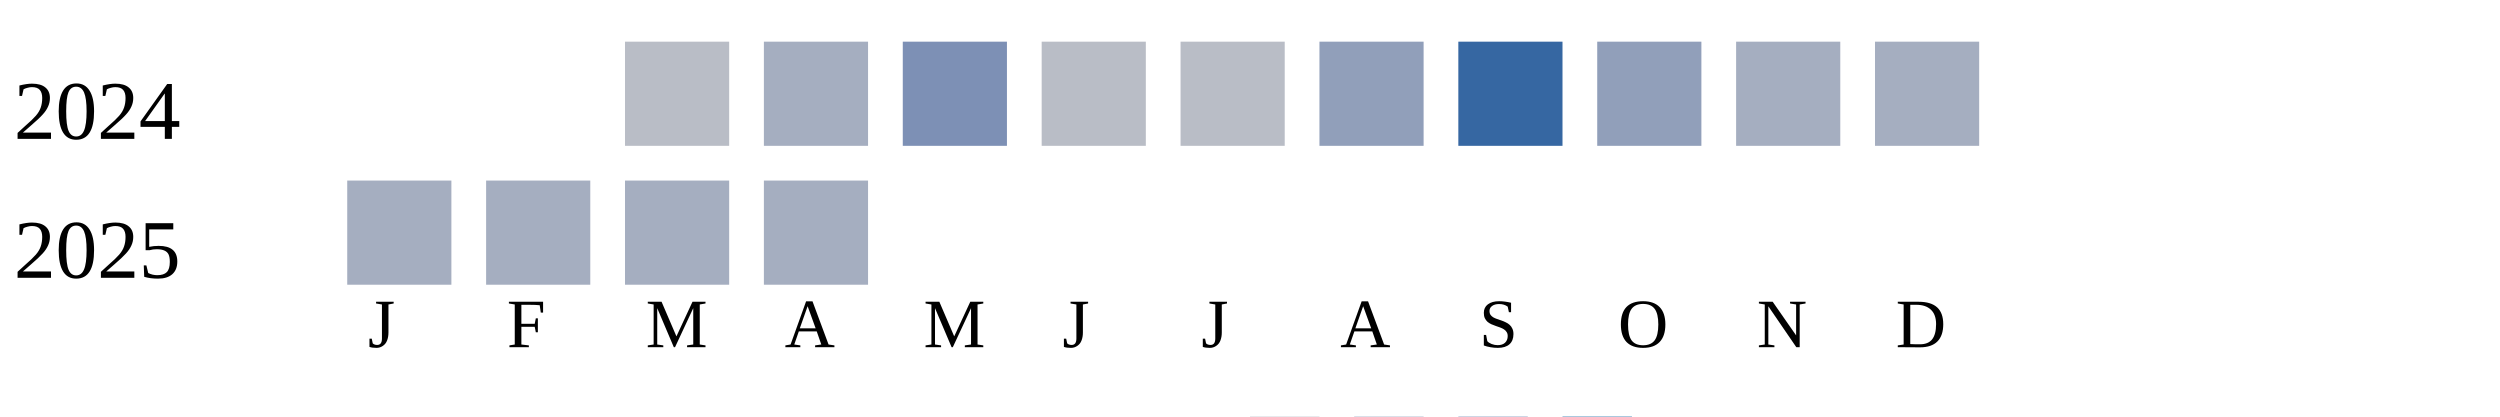
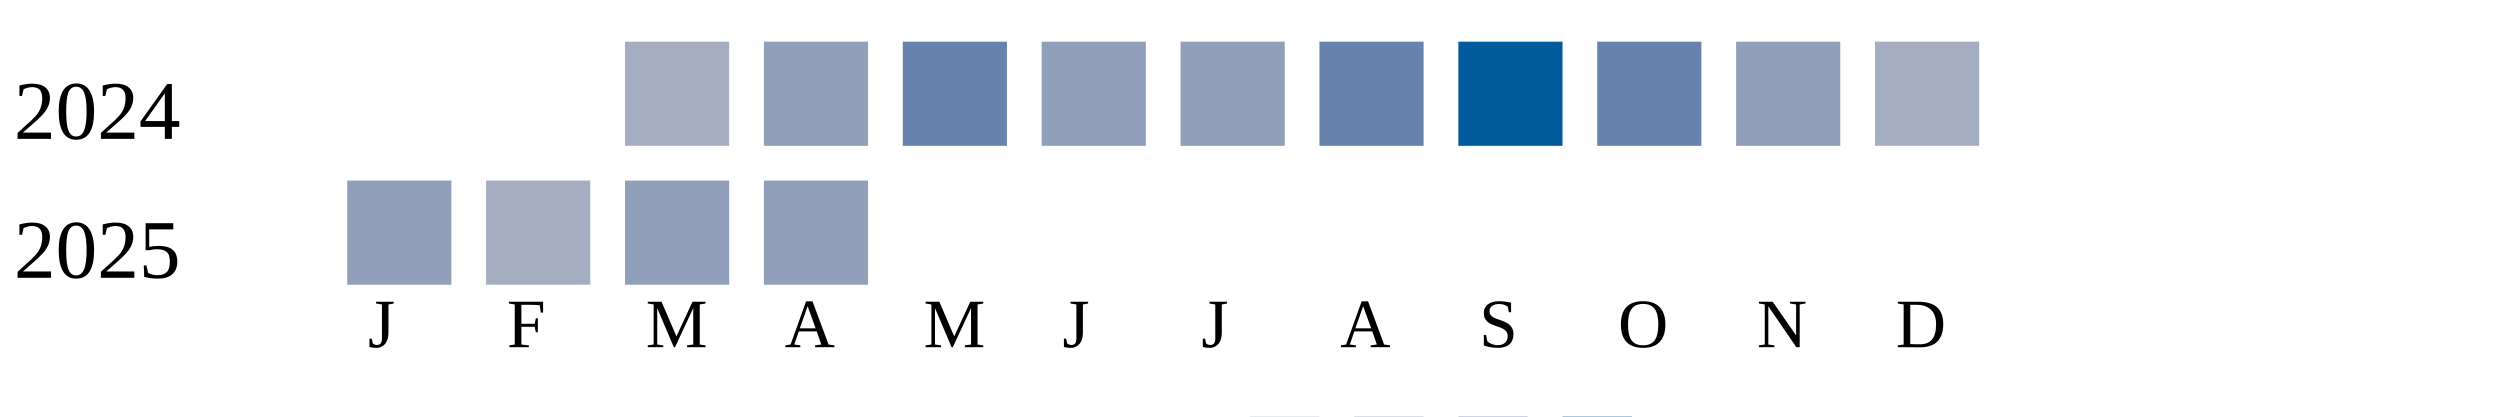
<svg xmlns="http://www.w3.org/2000/svg" width="360" height="60">
  <g transform="translate(0 0)">
    <text x="2" y="20">2024</text>
-     <rect x="90" y="6" width="15" height="15" fill="#b9bdc6" />
-     <rect x="110" y="6" width="15" height="15" fill="#a5aec0" />
-     <rect x="130" y="6" width="15" height="15" fill="#7d90b5" />
-     <rect x="150" y="6" width="15" height="15" fill="#b9bdc6" />
-     <rect x="170" y="6" width="15" height="15" fill="#b9bdc6" />
-     <rect x="190" y="6" width="15" height="15" fill="#919fba" />
-     <rect x="210" y="6" width="15" height="15" fill="#3667a2" />
-     <rect x="230" y="6" width="15" height="15" fill="#919fba" />
-     <rect x="250" y="6" width="15" height="15" fill="#a5aec0" />
+     <rect x="90" y="6" width="15" height="15" fill="#a5aec0" />
+     <rect x="110" y="6" width="15" height="15" fill="#919fba" />
+     <rect x="130" y="6" width="15" height="15" fill="#6882ae" />
+     <rect x="150" y="6" width="15" height="15" fill="#919fba" />
+     <rect x="170" y="6" width="15" height="15" fill="#919fba" />
+     <rect x="190" y="6" width="15" height="15" fill="#6882ae" />
+     <rect x="210" y="6" width="15" height="15" fill="#005a9c" />
+     <rect x="230" y="6" width="15" height="15" fill="#6882ae" />
+     <rect x="250" y="6" width="15" height="15" fill="#919fba" />
    <rect x="270" y="6" width="15" height="15" fill="#a5aec0" />
  </g>
  <g transform="translate(0 20)">
    <text x="2" y="20">2025</text>
-     <rect x="50" y="6" width="15" height="15" fill="#a5aec0" />
+     <rect x="50" y="6" width="15" height="15" fill="#919fba" />
    <rect x="70" y="6" width="15" height="15" fill="#a5aec0" />
-     <rect x="90" y="6" width="15" height="15" fill="#a5aec0" />
-     <rect x="110" y="6" width="15" height="15" fill="#a5aec0" />
+     <rect x="90" y="6" width="15" height="15" fill="#919fba" />
+     <rect x="110" y="6" width="15" height="15" fill="#919fba" />
  </g>
  <text style="font-size: 10px; text-align: center" x="53" y="50">J</text>
  <text style="font-size: 10px; text-align: center" x="73" y="50">F</text>
  <text style="font-size: 10px; text-align: center" x="93" y="50">M</text>
  <text style="font-size: 10px; text-align: center" x="113" y="50">A</text>
  <text style="font-size: 10px; text-align: center" x="133" y="50">M</text>
  <text style="font-size: 10px; text-align: center" x="153" y="50">J</text>
  <text style="font-size: 10px; text-align: center" x="173" y="50">J</text>
  <text style="font-size: 10px; text-align: center" x="193" y="50">A</text>
  <text style="font-size: 10px; text-align: center" x="213" y="50">S</text>
  <text style="font-size: 10px; text-align: center" x="233" y="50">O</text>
  <text style="font-size: 10px; text-align: center" x="253" y="50">N</text>
  <text style="font-size: 10px; text-align: center" x="273" y="50">D</text>
  <text style="font-size: 10px;" x="155" y="69">Less</text>
  <rect fill="#b9bdc6" width="10" height="10" x="180" y="60" />
  <rect fill="#919fba" width="10" height="10" x="195" y="60" />
  <rect fill="#6882ae" width="10" height="10" x="210" y="60" />
  <rect fill="#005a9c" width="10" height="10" x="225" y="60" />
  <text x="240" y="69" style="font-size: 10px;">More</text>
</svg>
